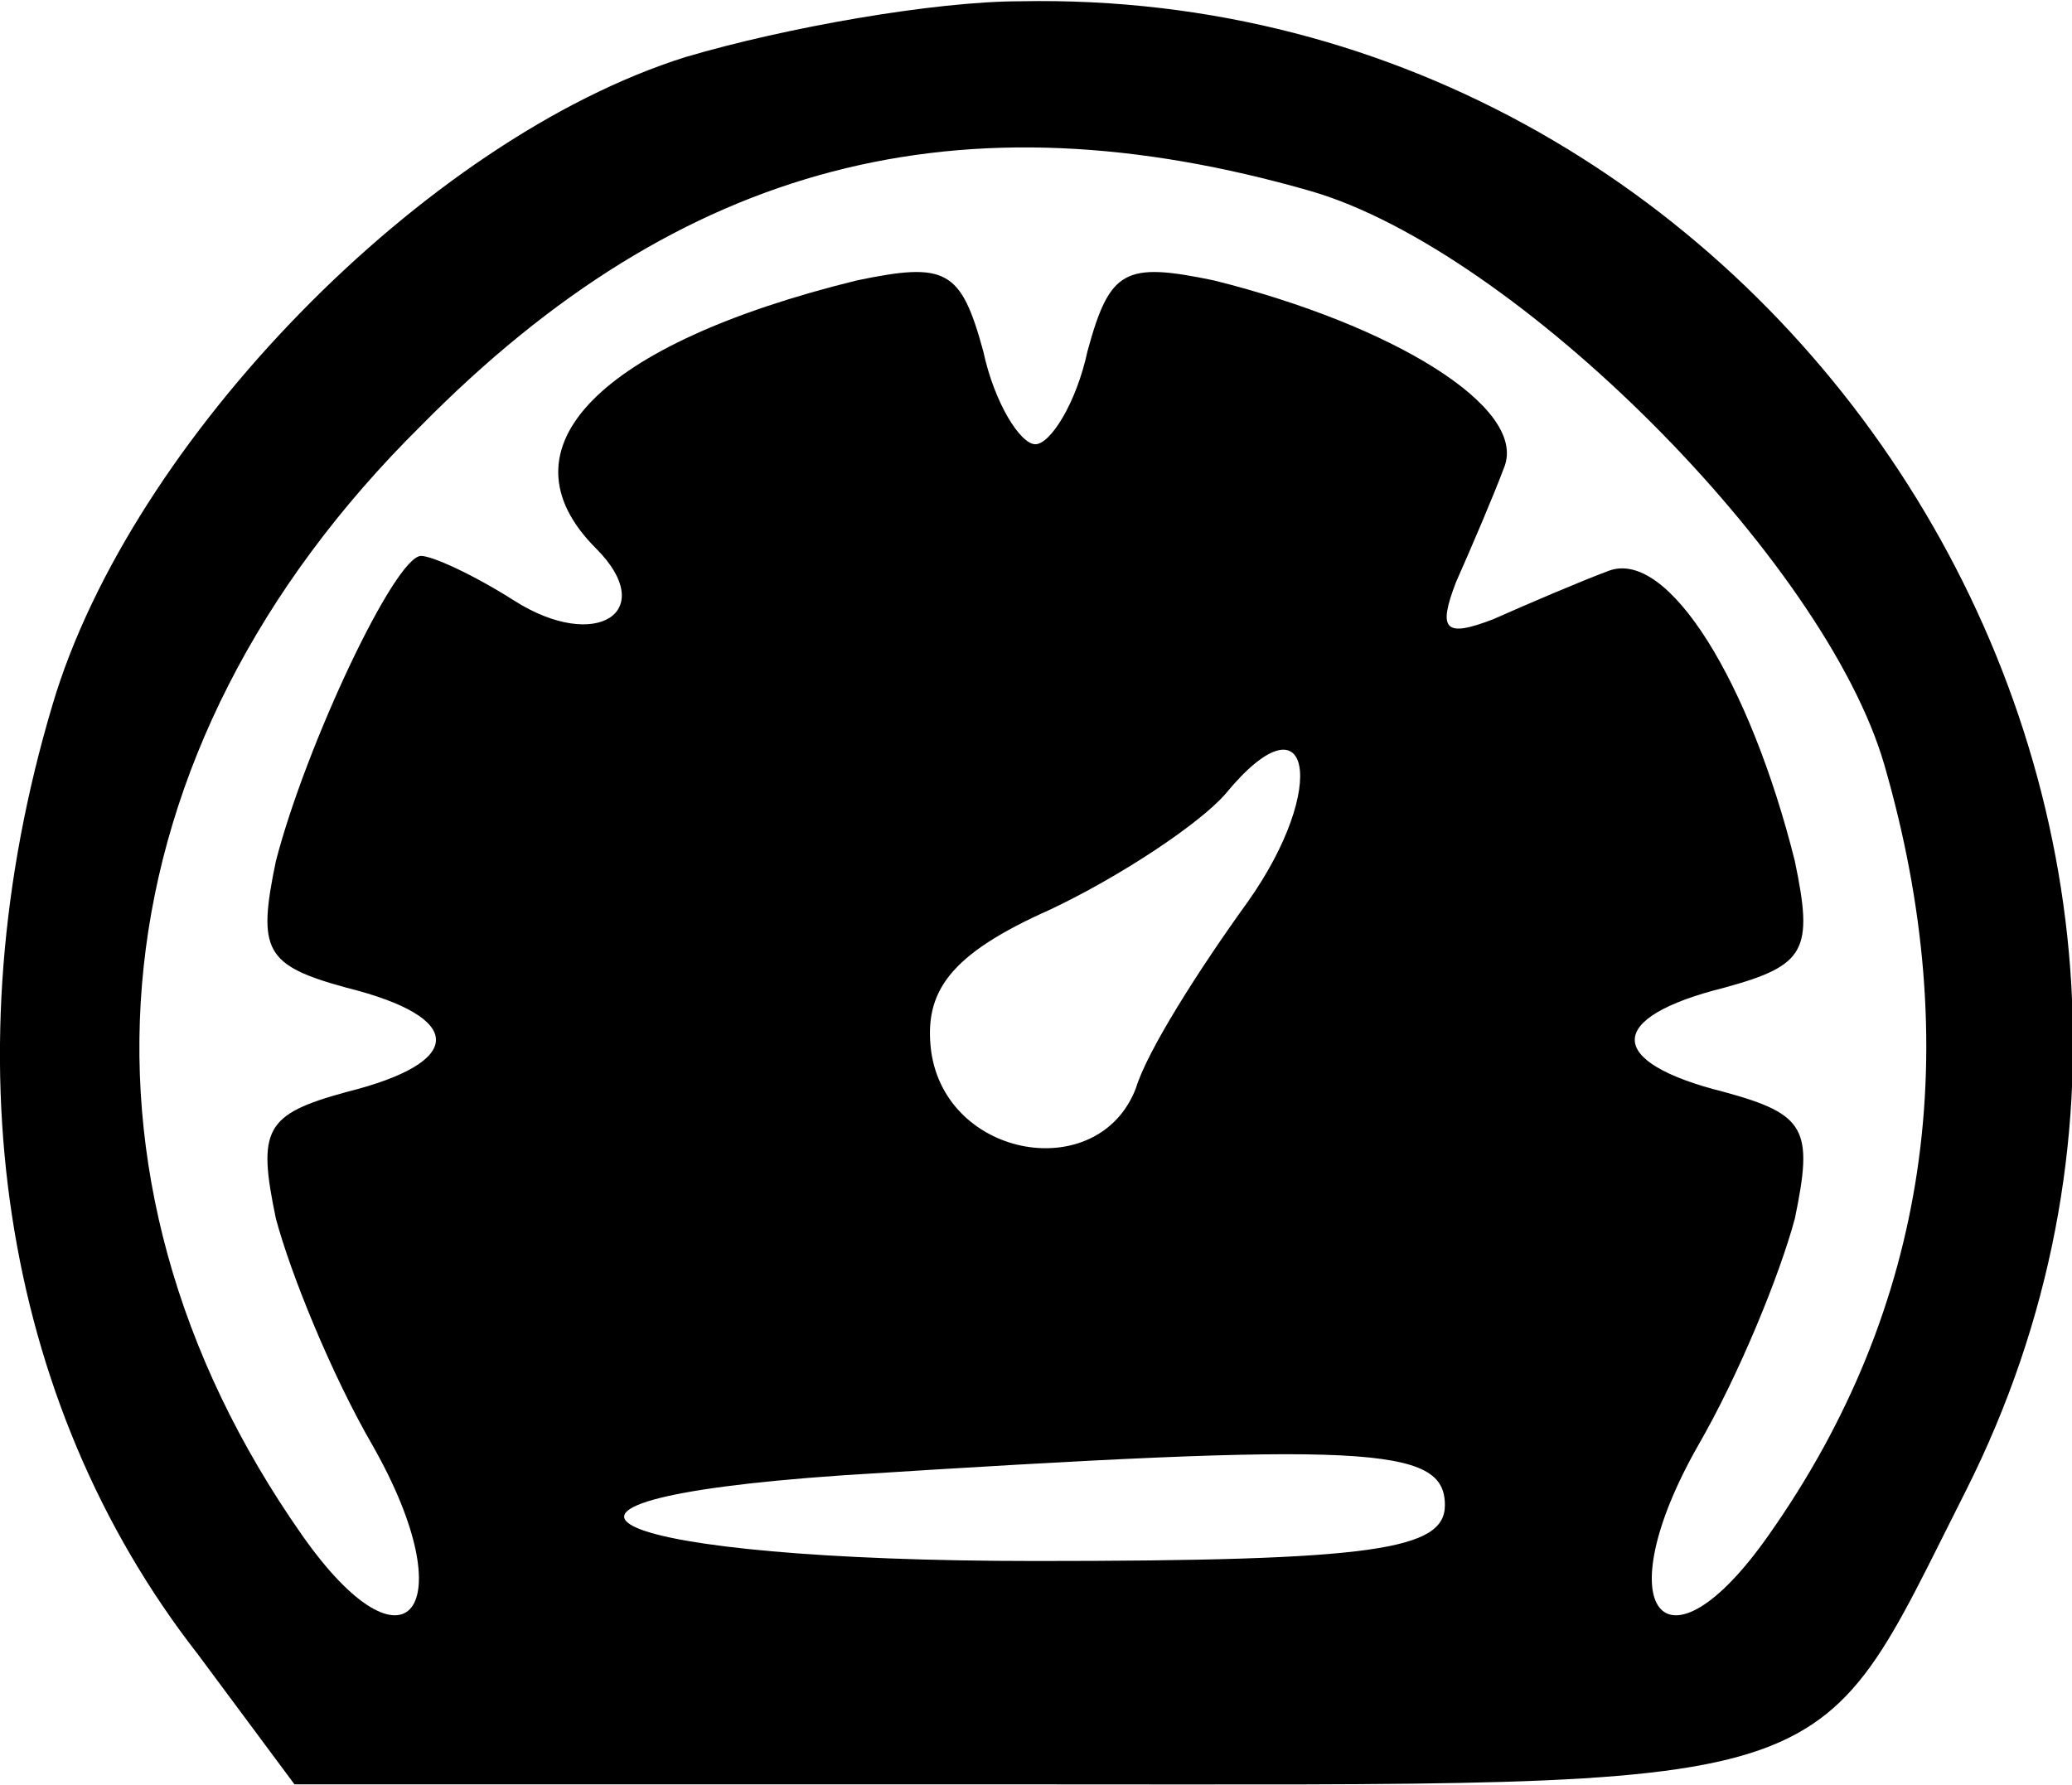
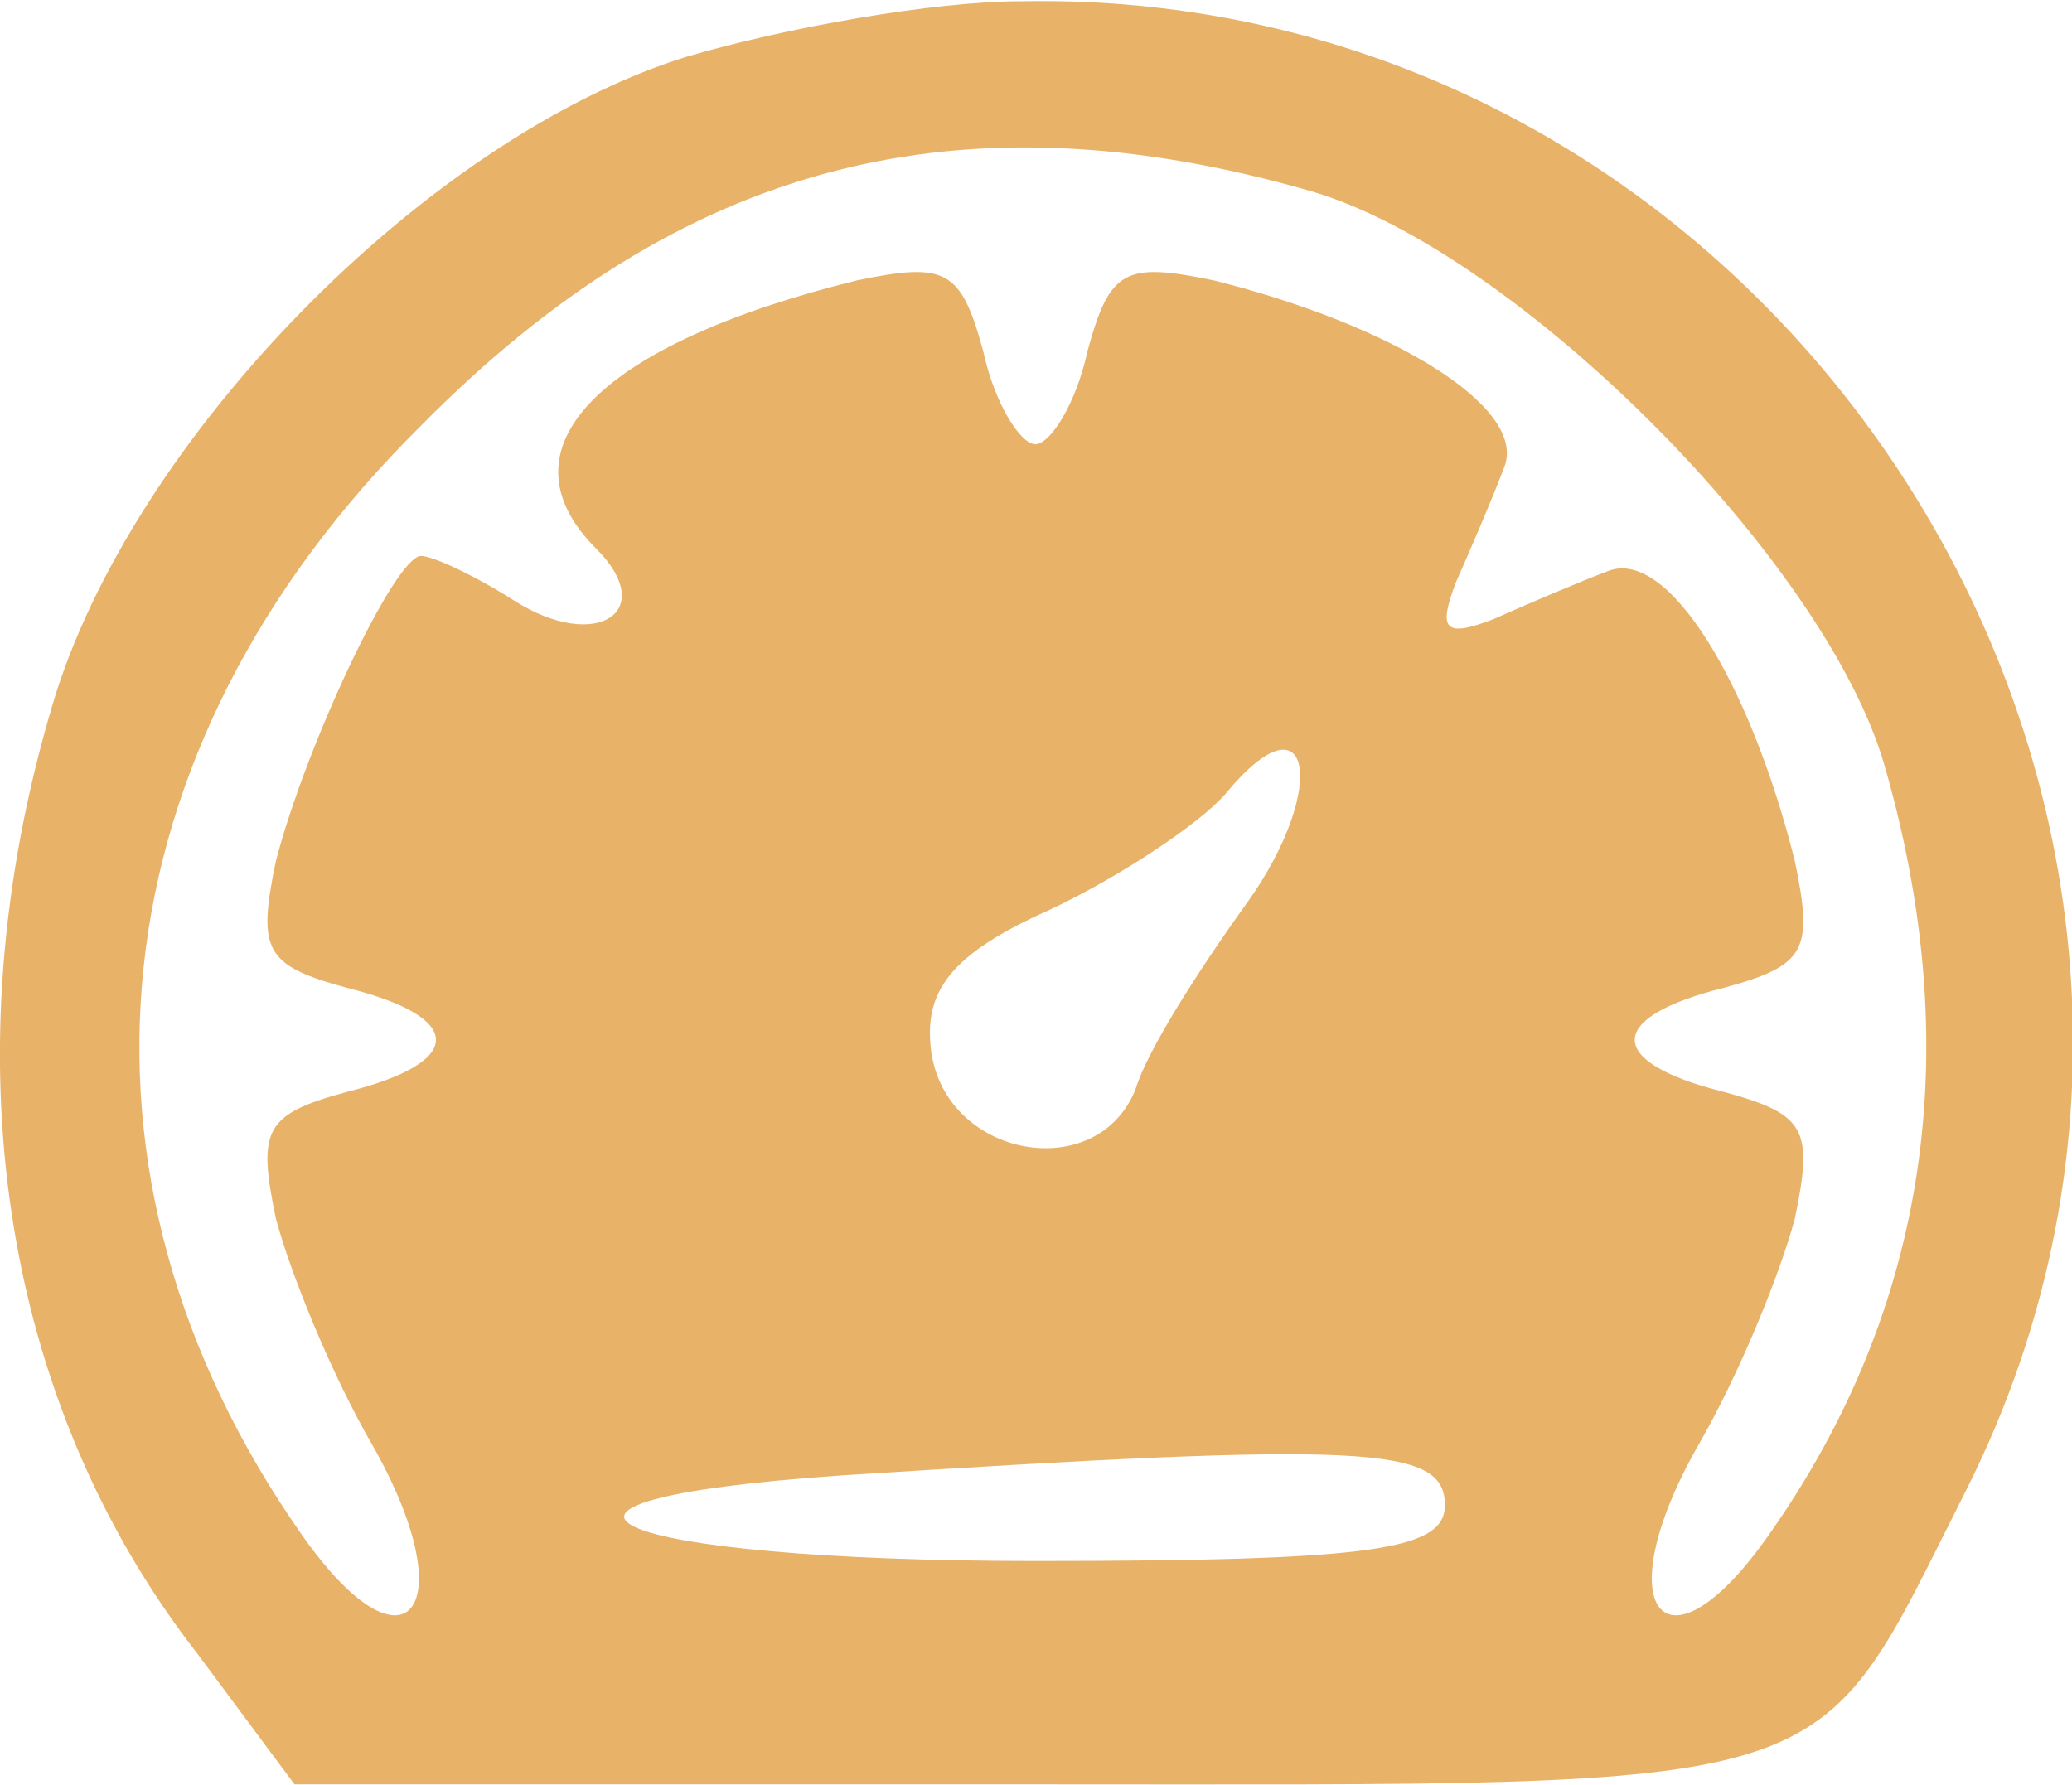
<svg xmlns="http://www.w3.org/2000/svg" version="1.0" width="74.205" height="63.917" viewBox="0 0 55.654 47.938">
-   <path d="M18.41 1.534c-7 2.2-14.9 10.3-17 17.4-2.8 9.4-1.4 18.7 3.9 25.5l2.6 3.5h19.8c22.2 0 20.9.4 25.1-7.9 9.2-18.3-4.9-40.4-25.4-40-2.3 0-6.3.7-9 1.5zm16.8 3.6c5.5 1.6 13.8 9.9 15.4 15.4 2.2 7.6 1.2 14.6-3.1 20.7-2.8 4-4.4 2-1.9-2.4 1.1-1.9 2.2-4.6 2.6-6.1.5-2.4.3-2.8-1.9-3.4-3.2-.8-3.2-2 0-2.8 2.2-.6 2.4-1 1.9-3.4-1.2-4.8-3.4-8.4-5-7.8-.8.3-2.2.9-3.1 1.3-1.3.5-1.5.3-1-1 .4-.9 1-2.3 1.3-3.1.6-1.6-3-3.8-7.8-5-2.4-.5-2.8-.3-3.4 1.9-.3 1.4-1 2.5-1.4 2.5-.4 0-1.1-1.1-1.4-2.5-.6-2.2-1-2.4-3.4-1.9-6.9 1.7-9.7 4.5-7 7.2 1.7 1.7 0 2.8-2.2 1.4-1.1-.7-2.2-1.2-2.5-1.2-.7 0-3.1 5.1-3.9 8.2-.5 2.4-.3 2.8 1.9 3.4 3.2.8 3.2 2 0 2.8-2.2.6-2.4 1-1.9 3.4.4 1.5 1.5 4.2 2.6 6.1 2.5 4.4.9 6.4-1.9 2.4-6.8-9.7-5.6-21.1 3.2-29.8 7-7.1 14.5-9 23.9-6.3zm-1.7 19.1c-1.3 1.8-2.7 4-3 5-1 2.6-5.1 1.9-5.5-1-.2-1.6.5-2.6 3.2-3.8 1.9-.9 4-2.3 4.7-3.1 2.3-2.8 2.8-.2.6 2.9zm5.3 16.2c0 1.2-1.9 1.5-11 1.5-11.5 0-15.3-1.6-5.2-2.3 14.1-.9 16.2-.8 16.2.8z" />
+   <path d="M18.41 1.534c-7 2.2-14.9 10.3-17 17.4-2.8 9.4-1.4 18.7 3.9 25.5l2.6 3.5h19.8c22.2 0 20.9.4 25.1-7.9 9.2-18.3-4.9-40.4-25.4-40-2.3 0-6.3.7-9 1.5zm16.8 3.6c5.5 1.6 13.8 9.9 15.4 15.4 2.2 7.6 1.2 14.6-3.1 20.7-2.8 4-4.4 2-1.9-2.4 1.1-1.9 2.2-4.6 2.6-6.1.5-2.4.3-2.8-1.9-3.4-3.2-.8-3.2-2 0-2.8 2.2-.6 2.4-1 1.9-3.4-1.2-4.8-3.4-8.4-5-7.8-.8.3-2.2.9-3.1 1.3-1.3.5-1.5.3-1-1 .4-.9 1-2.3 1.3-3.1.6-1.6-3-3.8-7.8-5-2.4-.5-2.8-.3-3.4 1.9-.3 1.4-1 2.5-1.4 2.5-.4 0-1.1-1.1-1.4-2.5-.6-2.2-1-2.4-3.4-1.9-6.9 1.7-9.7 4.5-7 7.2 1.7 1.7 0 2.8-2.2 1.4-1.1-.7-2.2-1.2-2.5-1.2-.7 0-3.1 5.1-3.9 8.2-.5 2.4-.3 2.8 1.9 3.4 3.2.8 3.2 2 0 2.8-2.2.6-2.4 1-1.9 3.4.4 1.5 1.5 4.2 2.6 6.1 2.5 4.4.9 6.4-1.9 2.4-6.8-9.7-5.6-21.1 3.2-29.8 7-7.1 14.5-9 23.9-6.3zm-1.7 19.1c-1.3 1.8-2.7 4-3 5-1 2.6-5.1 1.9-5.5-1-.2-1.6.5-2.6 3.2-3.8 1.9-.9 4-2.3 4.7-3.1 2.3-2.8 2.8-.2.6 2.9zm5.3 16.2c0 1.2-1.9 1.5-11 1.5-11.5 0-15.3-1.6-5.2-2.3 14.1-.9 16.2-.8 16.2.8z" fill="#E8B269" />
</svg>
